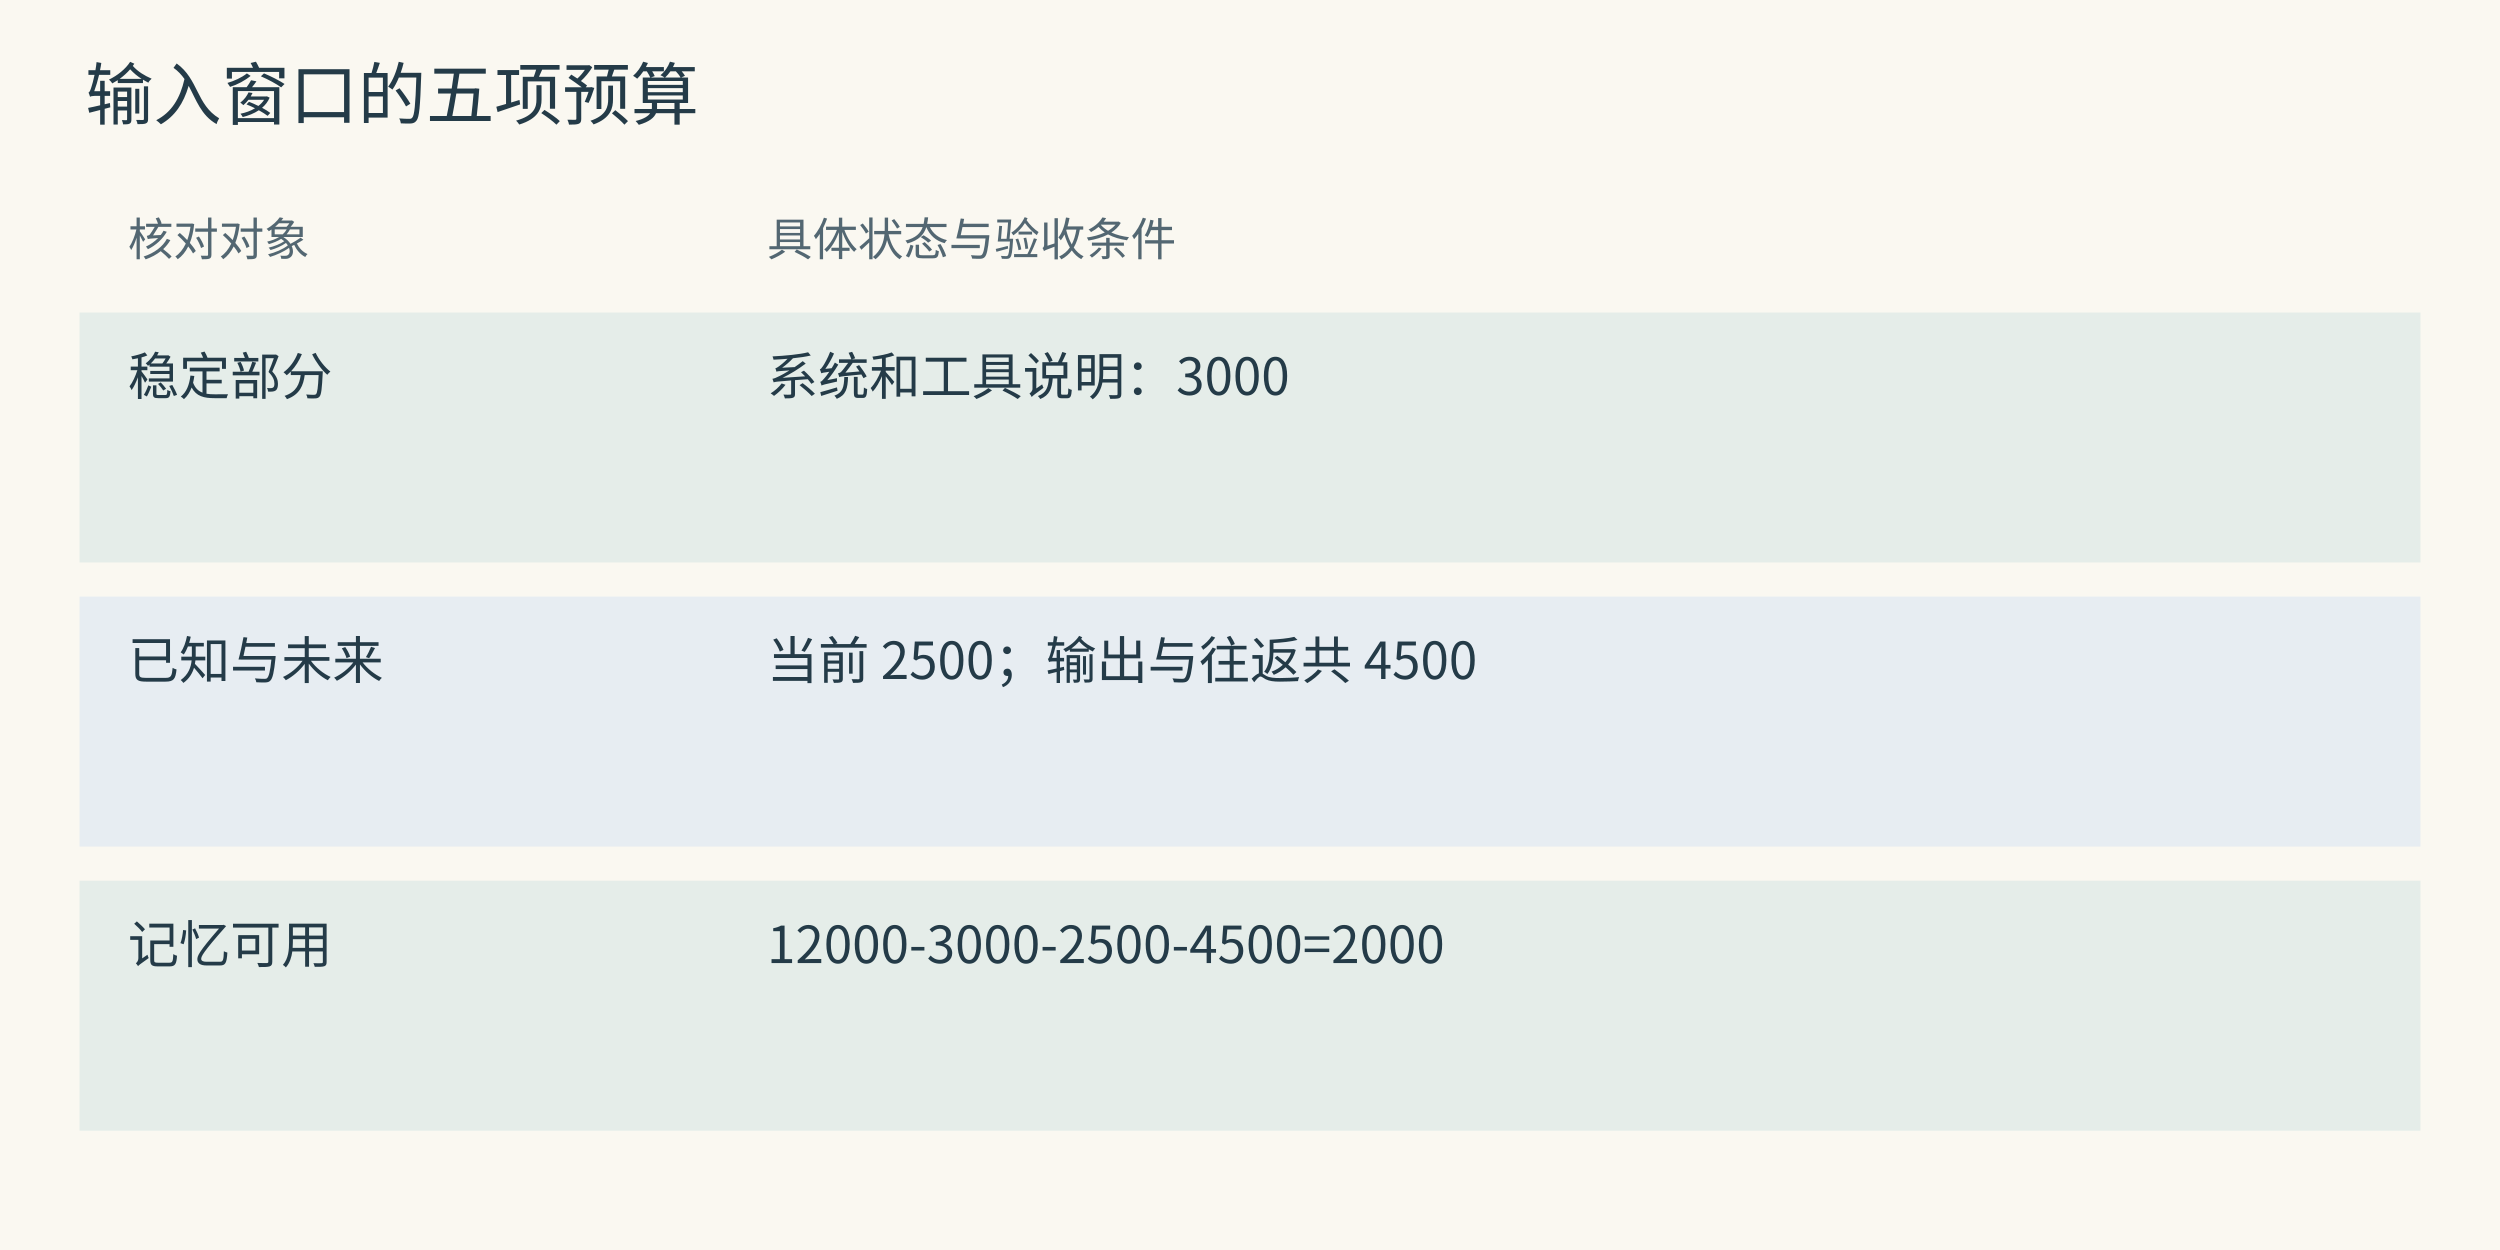
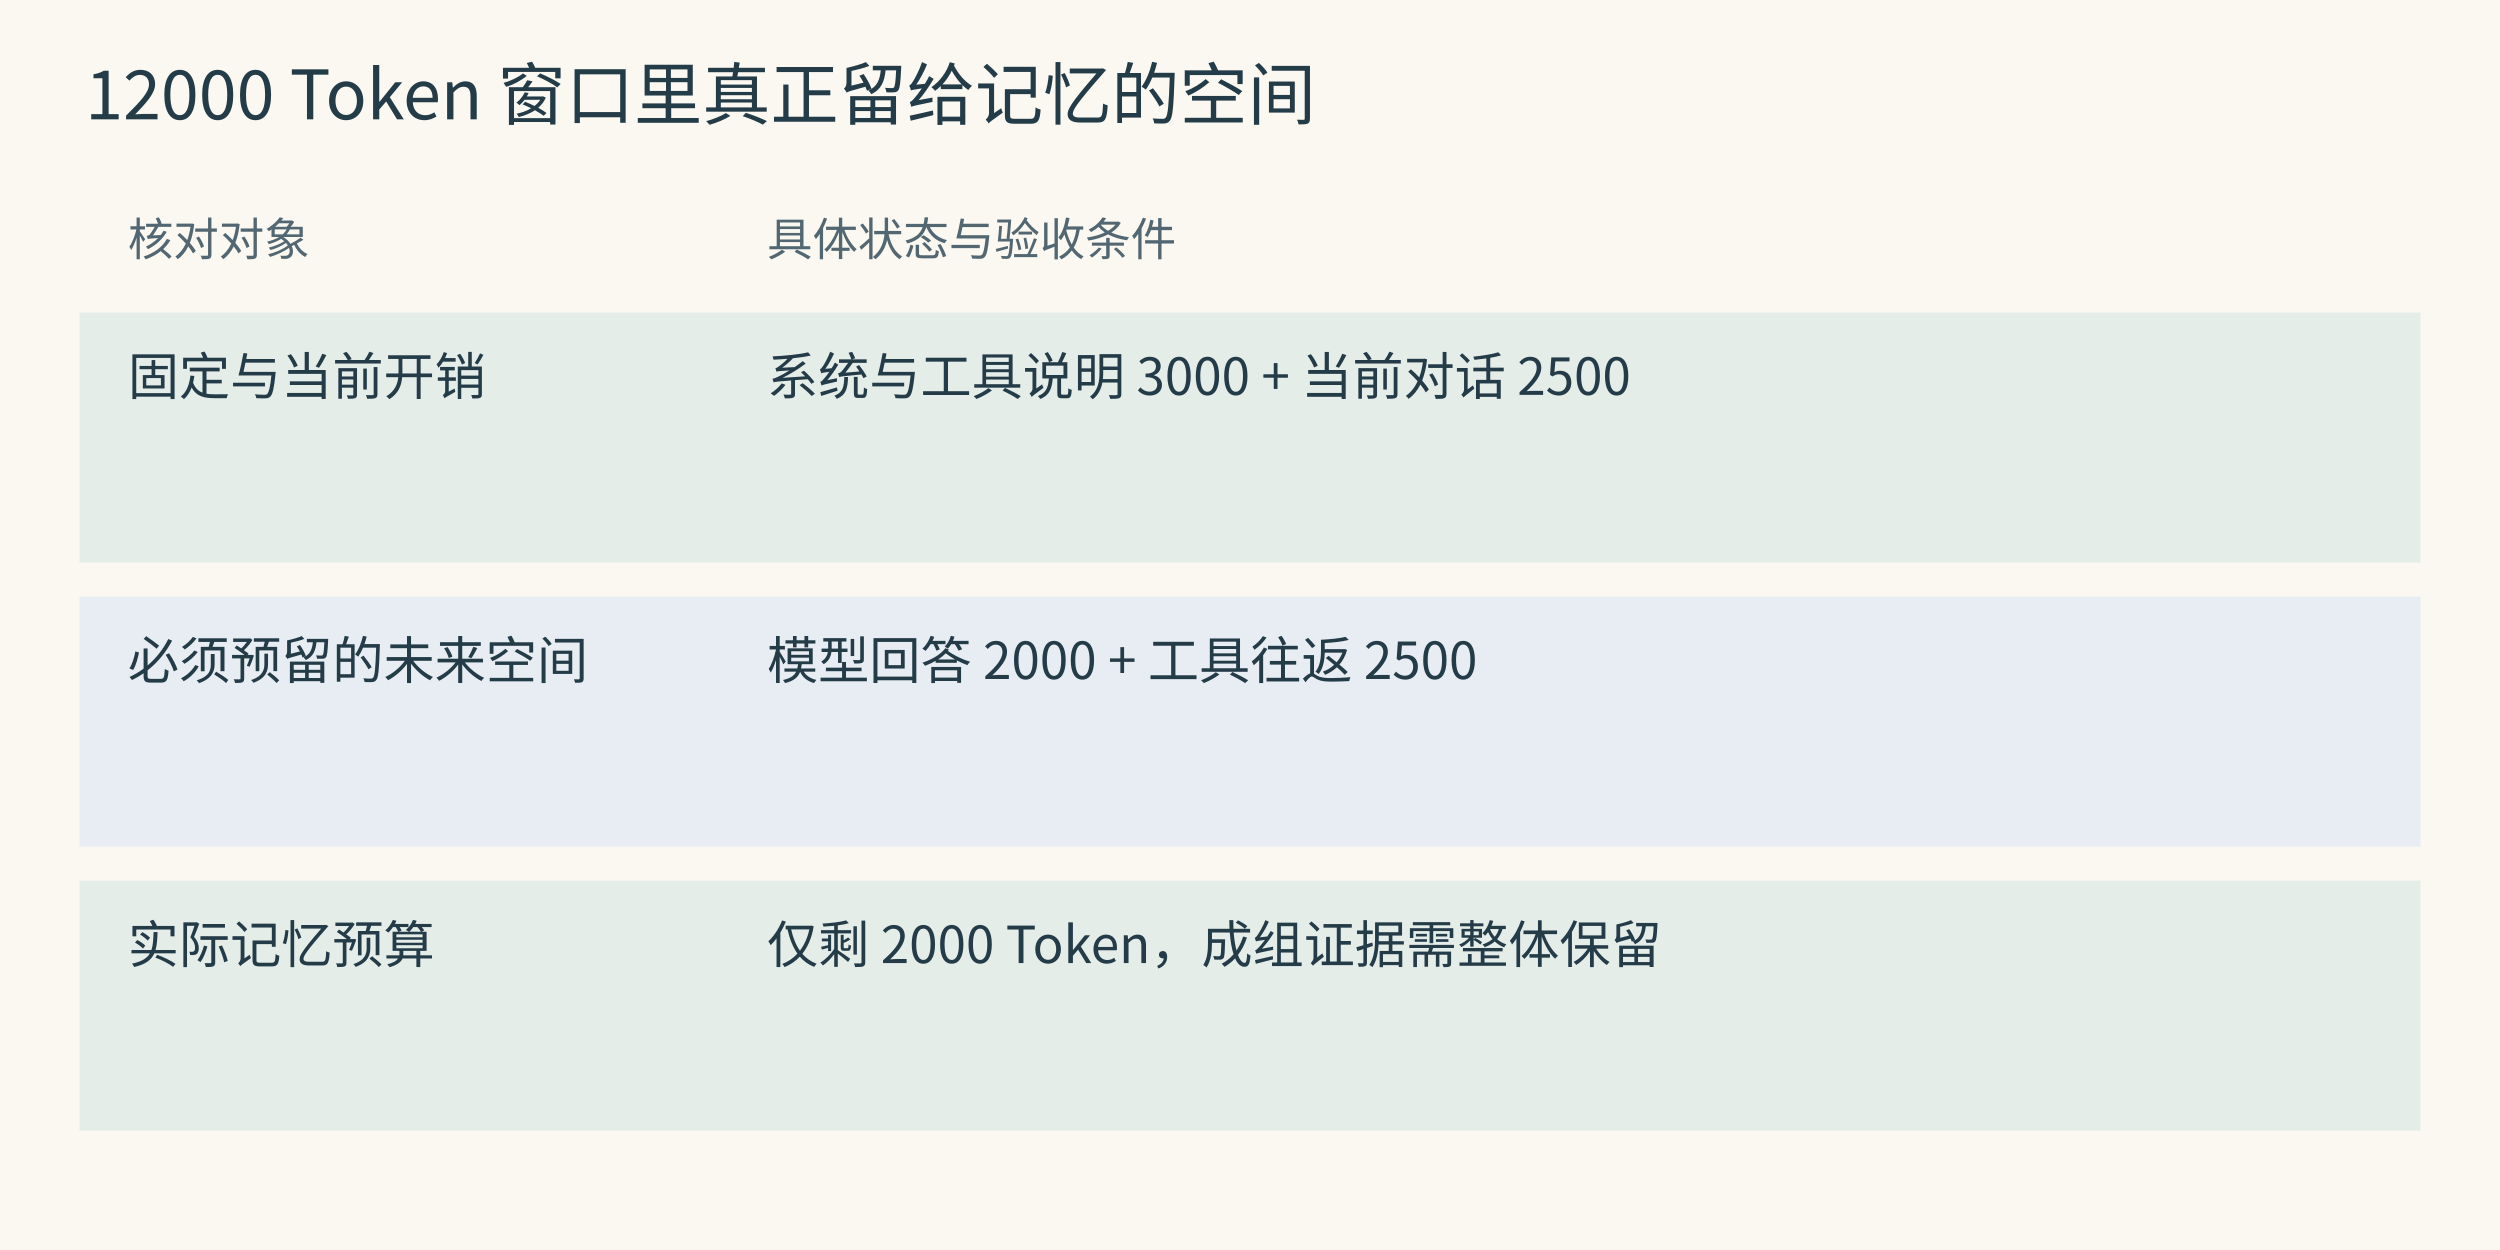
<svg xmlns="http://www.w3.org/2000/svg" viewBox="0 0 880 440" role="img" aria-labelledby="title desc">
  <rect width="880" height="440" fill="#faf8f1" />
  <g font-family="Noto Sans CJK SC,system-ui,sans-serif">
-     <text x="30" y="42" font-size="24" fill="#243b48">输入窗口的五项预算</text>
+     <text x="30" y="42" font-size="24" fill="#243b48">12000 Token 窗口里真正留给记忆的空间</text>
    <text x="45" y="90" font-size="16" fill="#536772">核对对象</text>
    <text x="270" y="90" font-size="16" fill="#536772">具体状态与验收条件</text>
    <rect x="28" y="110" width="824" height="88" fill="#e5ede9" />
-     <text x="45" y="139" font-size="18" fill="#243b48">稳定部分</text>
-     <text x="270" y="139" font-size="18" fill="#243b48">系统和工具说明：3000</text>
+     <text x="45" y="139" font-size="18" fill="#243b48">固定与当前开销</text>
+     <text x="270" y="139" font-size="18" fill="#243b48">系统与工具说明 3000 + 当前对话 2500</text>
    <rect x="28" y="210" width="824" height="88" fill="#e7edf2" />
-     <text x="45" y="239" font-size="18" fill="#243b48">已知与未来</text>
-     <text x="270" y="239" font-size="18" fill="#243b48">当前 2500；输出与往返共 4500</text>
+     <text x="45" y="239" font-size="18" fill="#243b48">必须预留的未来空间</text>
+     <text x="270" y="239" font-size="18" fill="#243b48">模型回答 2000 + 工具往返 2500</text>
    <rect x="28" y="310" width="824" height="88" fill="#e5ede9" />
-     <text x="45" y="339" font-size="18" fill="#243b48">记忆可用</text>
-     <text x="270" y="339" font-size="18" fill="#243b48">12000-3000-2500-4500=2000</text>
+     <text x="45" y="339" font-size="18" fill="#243b48">实际记忆预算</text>
+     <text x="270" y="339" font-size="18" fill="#243b48">仅剩 2000 Token，成组证据需整体保留</text>
  </g>
</svg>
